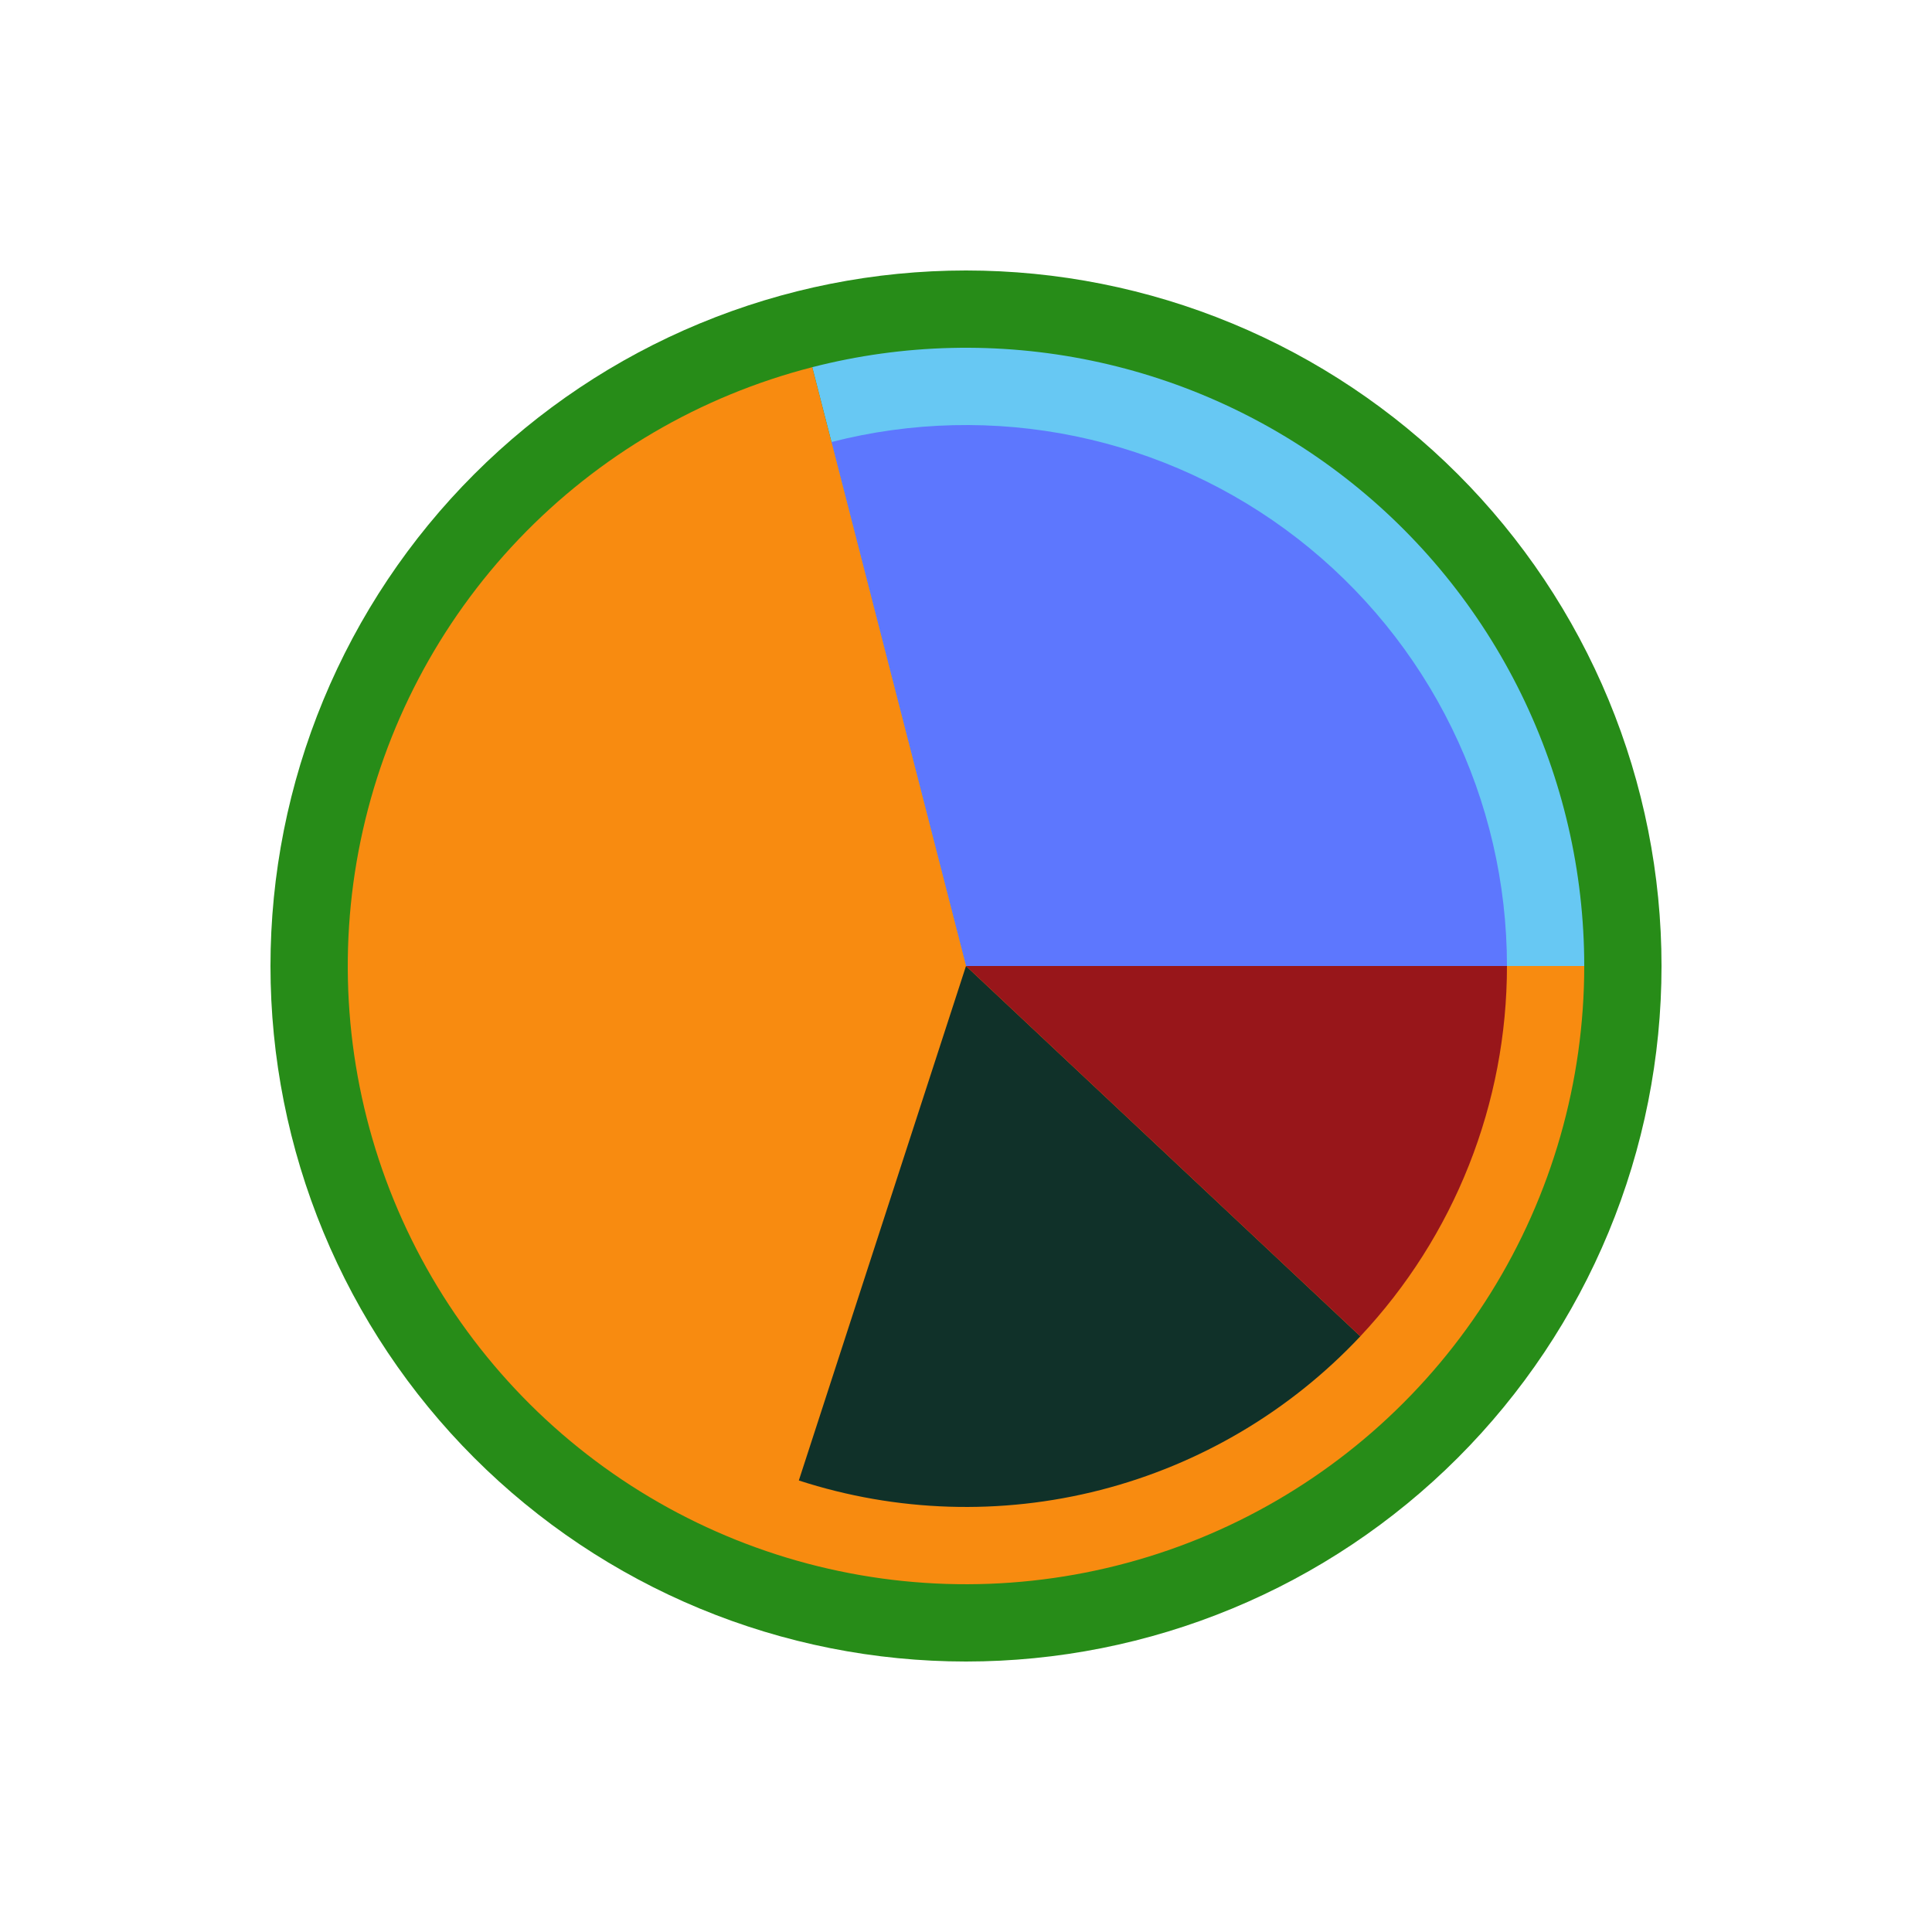
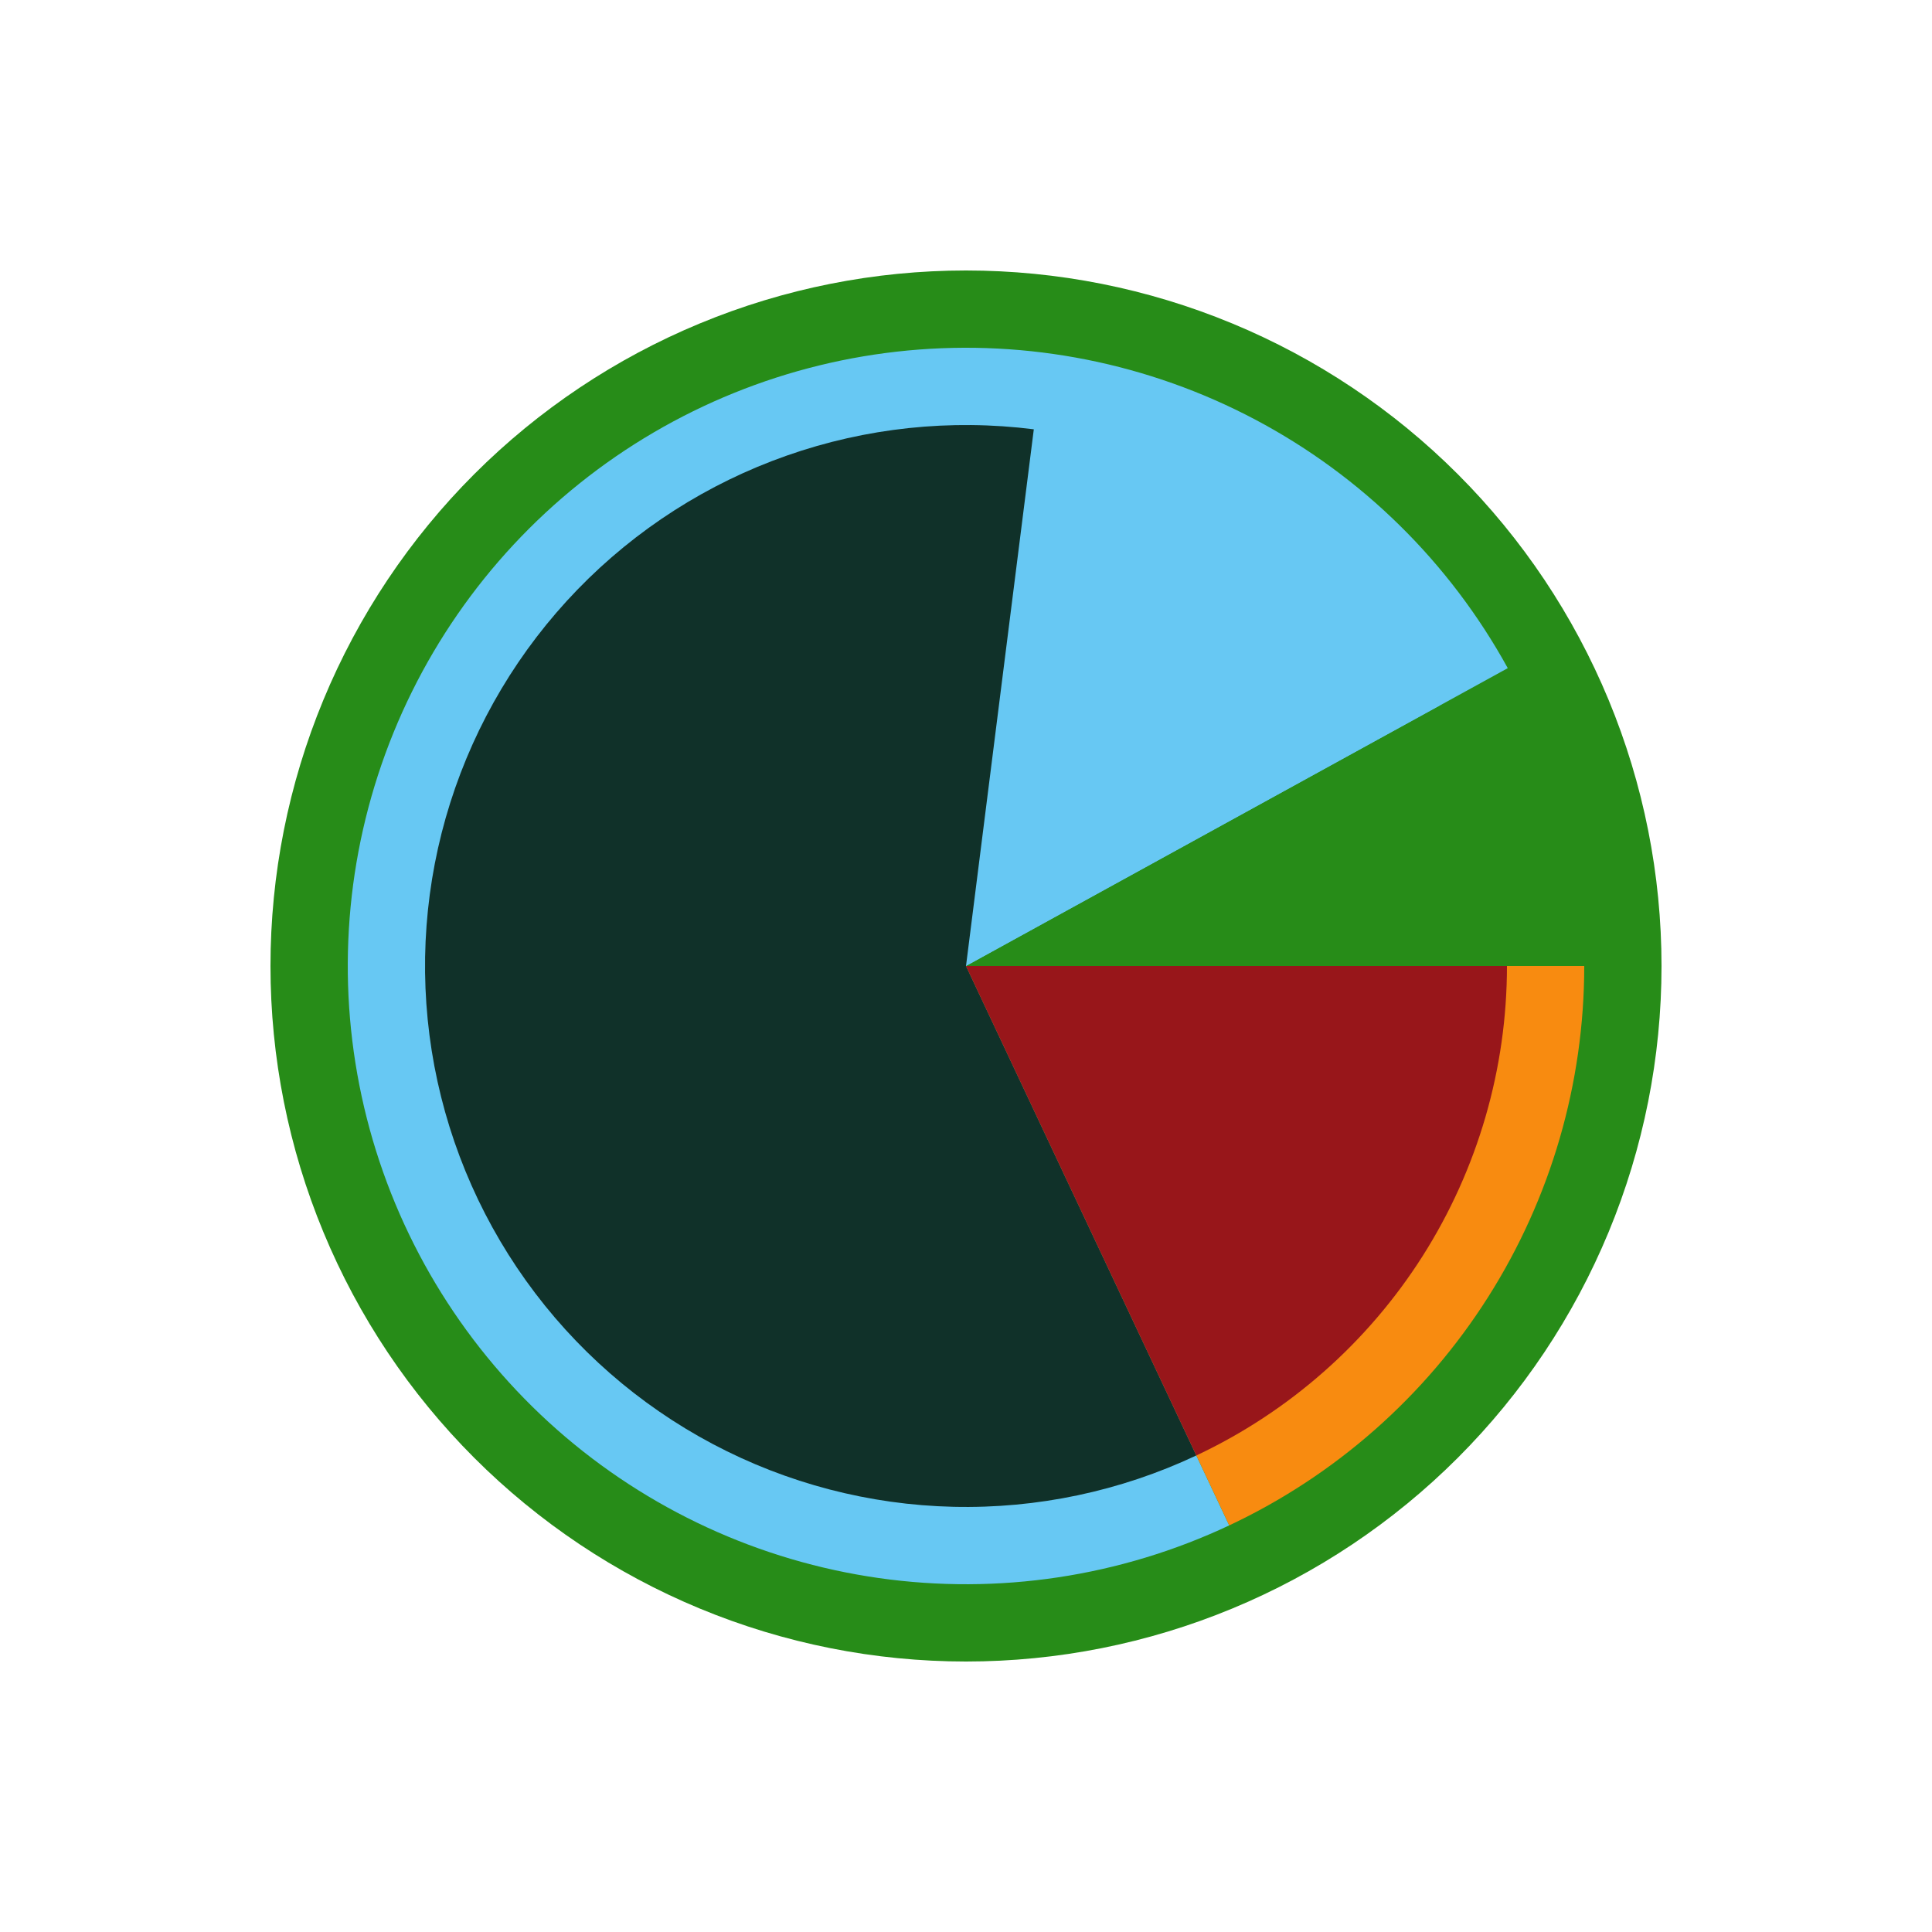
<svg xmlns="http://www.w3.org/2000/svg" height="72pt" version="1.1" viewBox="0 0 72 72" width="72pt">
  <defs>
    <style type="text/css">
*{stroke-linecap:butt;stroke-linejoin:round;}
  </style>
  </defs>
  <g id="figure_1">
    <g id="patch_1">
      <path d="M 0 72  L 72 72  L 72 0  L 0 0  z " style="fill:#ffffff;" />
    </g>
    <g id="axes_1">
      <g id="patch_2">
        <path d="M 61.92 36  C 61.92 32.596 61.25 29.226 59.947 26.081  C 58.644 22.936 56.735 20.079 54.328 17.672  C 51.921 15.265 49.064 13.356 45.919 12.053  C 42.774 10.75 39.404 10.08 36 10.08  C 32.596 10.08 29.226 10.75 26.081 12.053  C 22.936 13.356 20.079 15.265 17.672 17.672  C 15.265 20.079 13.356 22.936 12.053 26.081  C 10.75 29.226 10.08 32.596 10.08 36  C 10.08 39.404 10.75 42.774 12.053 45.919  C 13.356 49.064 15.265 51.921 17.672 54.328  C 20.079 56.735 22.936 58.644 26.081 59.947  C 29.226 61.25 32.596 61.92 36 61.92  C 39.404 61.92 42.774 61.25 45.919 59.947  C 49.064 58.644 51.921 56.735 54.328 54.328  C 56.735 51.921 58.644 49.064 59.947 45.919  C 61.25 42.774 61.92 39.404 61.92 36  M 36 36  M 61.92 36  z " style="fill:#278c18;" />
      </g>
      <g id="patch_3">
-         <path d="M 59.04 36  C 59.04 36 59.04 36 59.04 36  L 36 36  L 59.04 36  z " style="fill:#278c18;" />
+         <path d="M 59.04 36  C 59.04 34.067 58.797 32.142 58.316 30.27  C 57.836 28.398 57.121 26.594 56.19 24.9  L 36 36  L 59.04 36  z " style="fill:#278c18;" />
      </g>
      <g id="patch_4">
-         <path d="M 59.04 36  C 59.04 32.486 58.236 29.019 56.691 25.864  C 55.145 22.709 52.898 19.948 50.121 17.795  C 47.345 15.641 44.113 14.151 40.672 13.439  C 37.232 12.726 33.673 12.81 30.27 13.684  L 36 36  L 59.04 36  z " style="fill:#67c8f3;" />
+         <path d="M 56.19 24.9  C 54.025 20.962 50.753 17.741 46.781 15.638  C 42.809 13.535 38.307 12.639 33.832 13.062  C 29.357 13.485 25.102 15.209 21.594 18.019  C 18.087 20.829 15.477 24.605 14.088 28.88  C 12.699 33.155 12.591 37.744 13.777 42.08  C 14.963 46.415 17.392 50.31 20.763 53.283  C 24.135 56.255 28.304 58.177 32.754 58.81  C 37.204 59.443 41.743 58.761 45.81 56.847  L 36 36  L 56.19 24.9  z " style="fill:#67c8f3;" />
      </g>
      <g id="patch_5">
-         <path d="M 30.27 13.684  C 26.095 14.756 22.304 16.978 19.329 20.097  C 16.354 23.215 14.313 27.107 13.439 31.328  C 12.565 35.548 12.892 39.931 14.384 43.975  C 15.876 48.018 18.473 51.563 21.879 54.205  C 25.284 56.847 29.364 58.481 33.652 58.92  C 37.939 59.359 42.266 58.587 46.136 56.691  C 50.007 54.794 53.269 51.85 55.55 48.192  C 57.831 44.535 59.04 40.31 59.04 36  L 36 36  L 30.27 13.684  z " style="fill:#f88b10;" />
+         <path d="M 45.81 56.847  C 49.766 54.986 53.111 52.037 55.453 48.345  C 57.796 44.654 59.04 40.372 59.04 36  L 36 36  L 45.81 56.847  z " style="fill:#f88b10;" />
      </g>
      <g id="patch_6">
-         <path d="M 56.16 36  C 56.16 36 56.16 36 56.16 36  L 36 36  L 56.16 36  z " style="fill:#278c18;" />
+         <path d="M 56.16 36  C 56.16 34.309 55.947 32.624 55.527 30.986  C 55.106 29.348 54.481 27.77 53.666 26.288  L 36 36  L 56.16 36  z " style="fill:#278c18;" />
      </g>
      <g id="patch_7">
-         <path d="M 56.16 36  C 56.16 36 56.16 36 56.16 36  L 36 36  L 56.16 36  z " style="fill:#67c8f3;" />
+         <path d="M 53.666 26.288  C 52.134 23.5 49.963 21.114 47.332 19.326  C 44.7 17.538 41.683 16.398 38.527 15.999  L 36 36  L 53.666 26.288  z " style="fill:#67c8f3;" />
      </g>
      <g id="patch_8">
-         <path d="M 56.16 36  C 56.16 32.926 55.457 29.892 54.104 27.131  C 52.752 24.37 50.785 21.955 48.356 20.07  C 45.927 18.186 43.099 16.882 40.088 16.259  C 37.078 15.635 33.964 15.709 30.986 16.473  L 36 36  L 56.16 36  z " style="fill:#5d77fe;" />
+         <path d="M 38.527 15.999  C 35.424 15.607 32.271 15.942 29.32 16.979  C 26.369 18.015 23.699 19.724 21.523 21.97  C 19.346 24.217 17.722 26.939 16.778 29.921  C 15.835 32.903 15.599 36.064 16.088 39.154  C 16.578 42.243 17.779 45.176 19.598 47.721  C 21.416 50.266 23.802 52.353 26.567 53.817  C 29.331 55.28 32.398 56.081 35.525 56.154  C 38.652 56.228 41.754 55.573 44.584 54.241  L 36 36  L 38.527 15.999  z " style="fill:#103129;" />
      </g>
      <g id="patch_9">
-         <path d="M 30.986 16.473  C 26.759 17.559 22.996 19.989 20.267 23.395  C 17.537 26.802 15.987 31.004 15.85 35.367  C 15.713 39.73 16.996 44.021 19.506 47.592  C 22.016 51.163 25.619 53.824 29.77 55.173  L 36 36  L 30.986 16.473  z " style="fill:#f88b10;" />
+         <path d="M 44.584 54.241  C 44.584 54.241 44.584 54.241 44.584 54.241  L 36 36  L 44.584 54.241  z " style="fill:#f88b10;" />
      </g>
      <g id="patch_10">
-         <path d="M 29.77 55.173  C 33.408 56.355 37.309 56.478 41.014 55.527  C 44.719 54.575 48.077 52.589 50.696 49.8  L 36 36  L 29.77 55.173  z " style="fill:#103129;" />
+         <path d="M 44.584 54.241  C 44.584 54.241 44.584 54.241 44.584 54.241  L 36 36  L 44.584 54.241  z " style="fill:#5d77fe;" />
      </g>
      <g id="patch_11">
-         <path d="M 50.696 49.8  C 52.435 47.948 53.809 45.784 54.744 43.421  C 55.68 41.059 56.16 38.541 56.16 36  L 36 36  L 50.696 49.8  z " style="fill:#98161a;" />
+         <path d="M 44.584 54.241  C 48.045 52.613 50.972 50.032 53.022 46.802  C 55.071 43.573 56.16 39.825 56.16 36  L 36 36  L 44.584 54.241  z " style="fill:#98161a;" />
      </g>
    </g>
  </g>
</svg>
